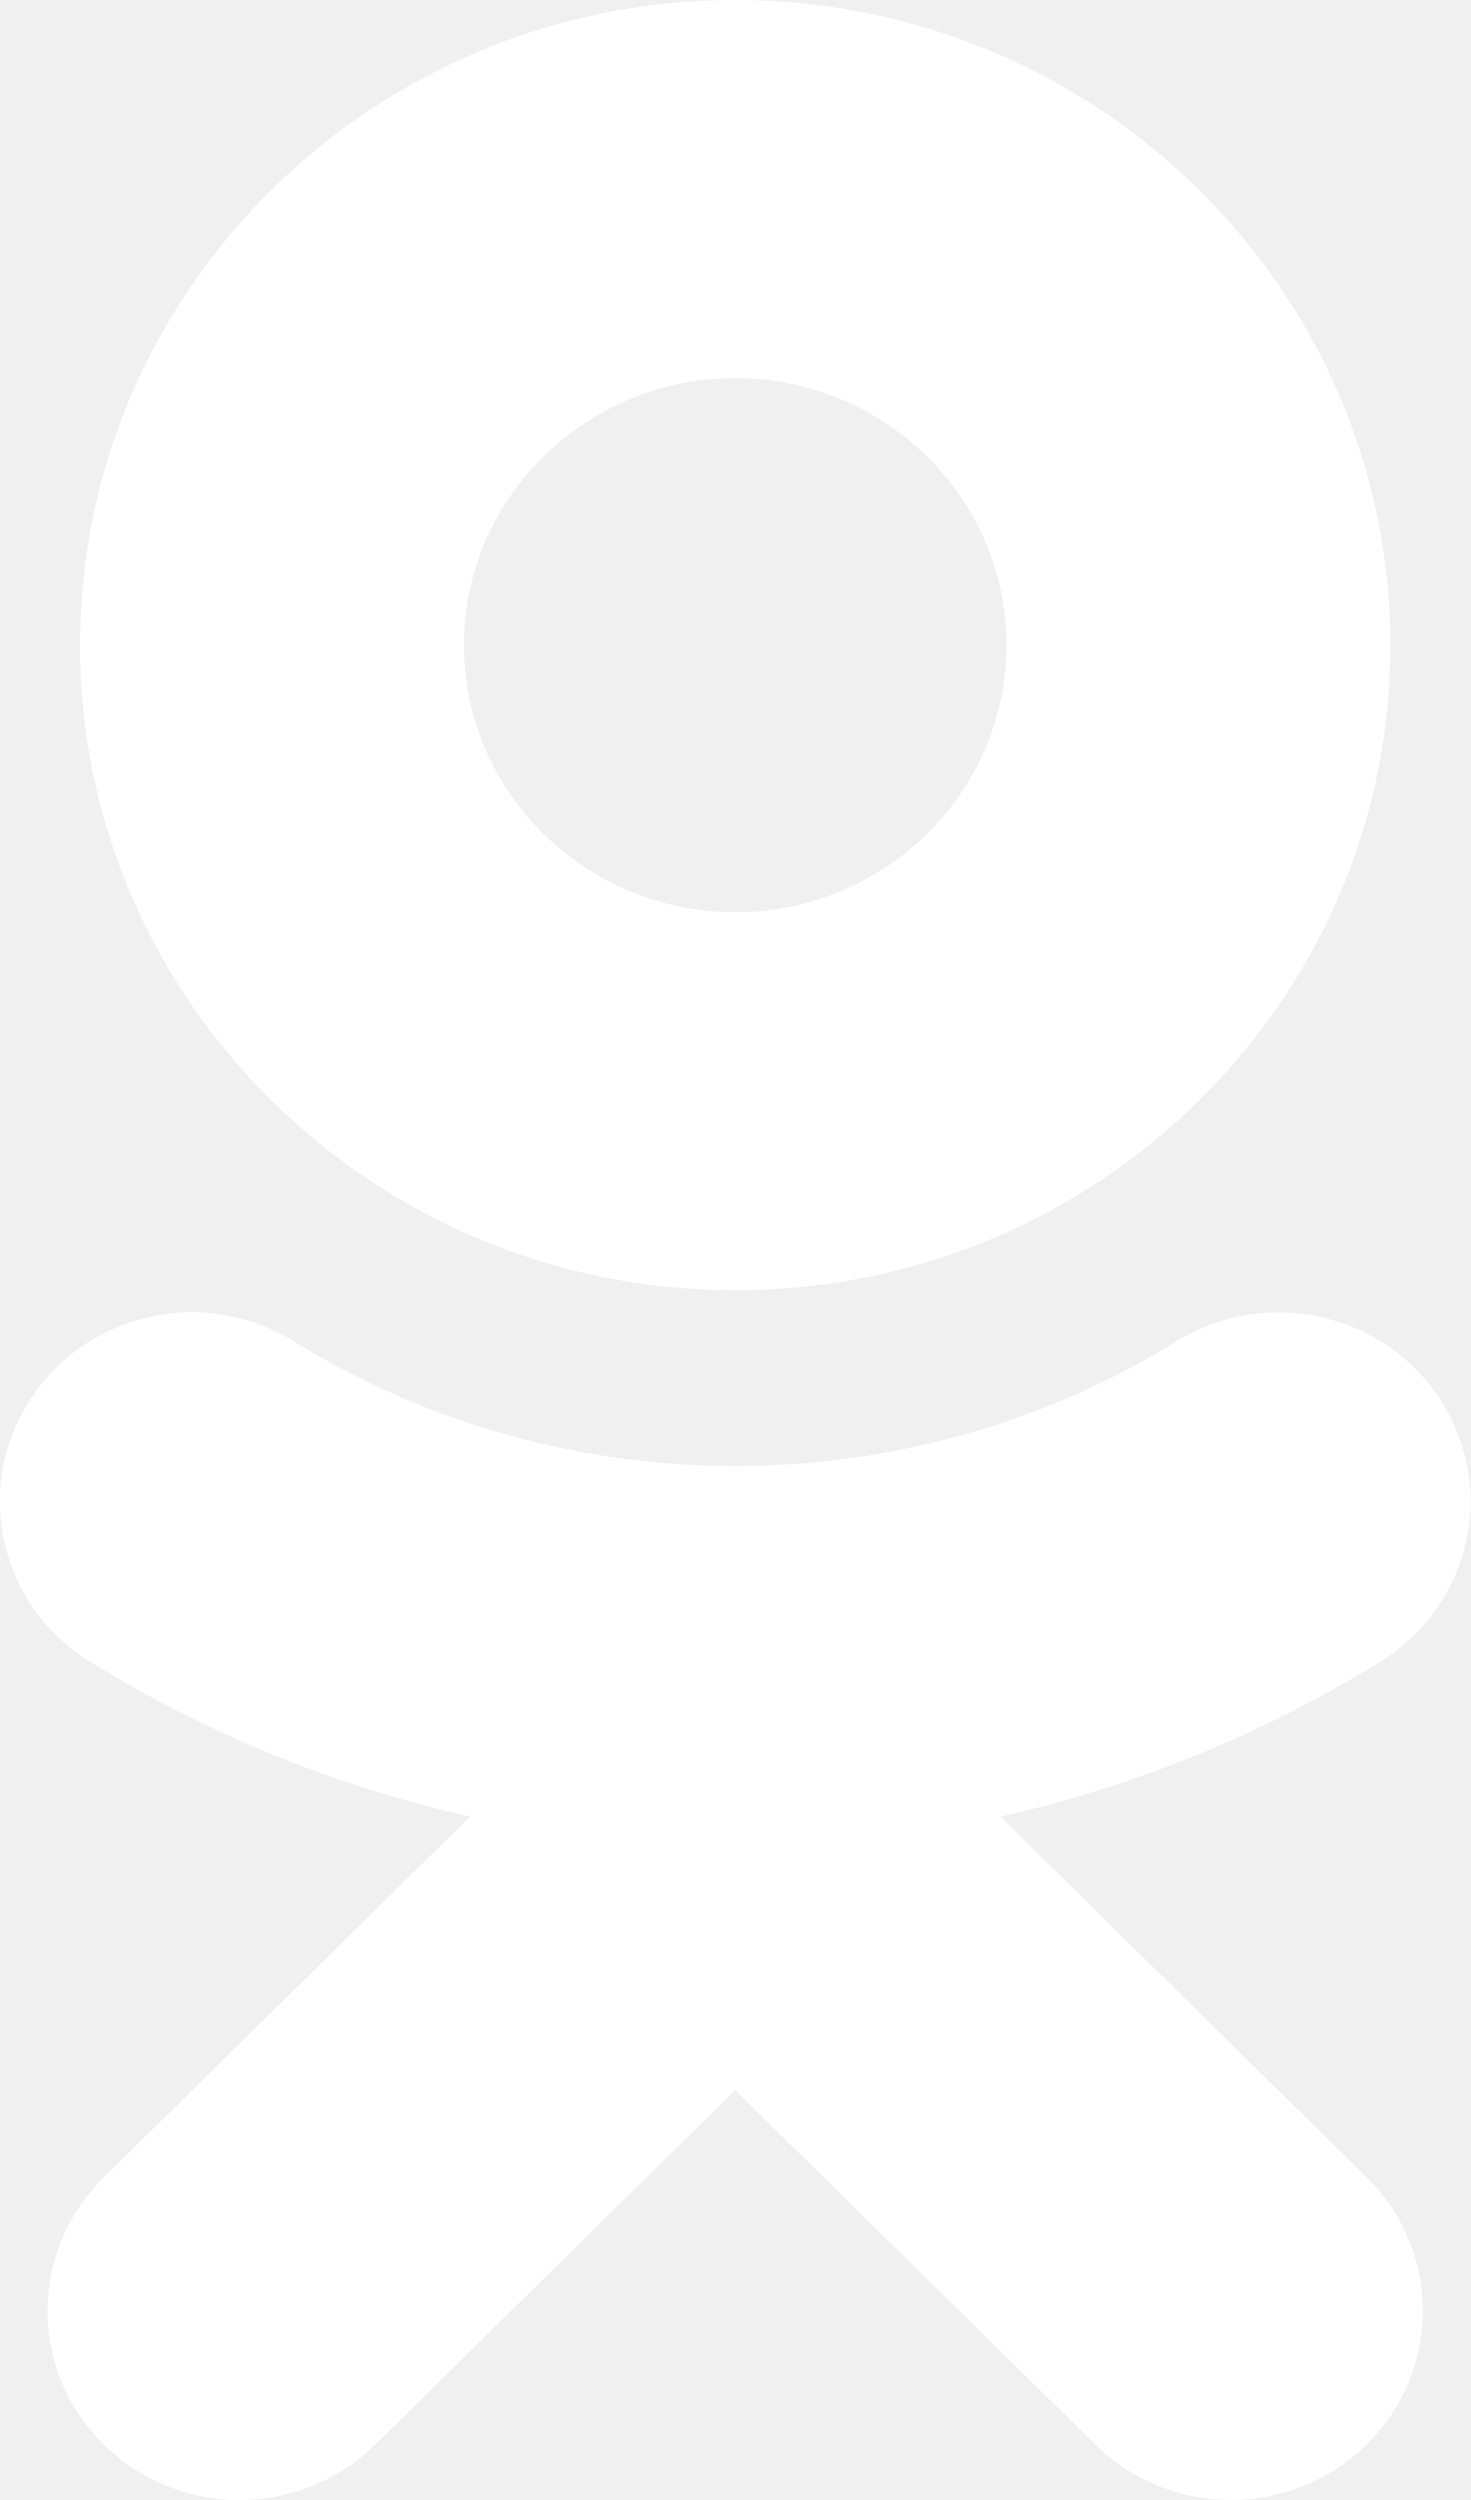
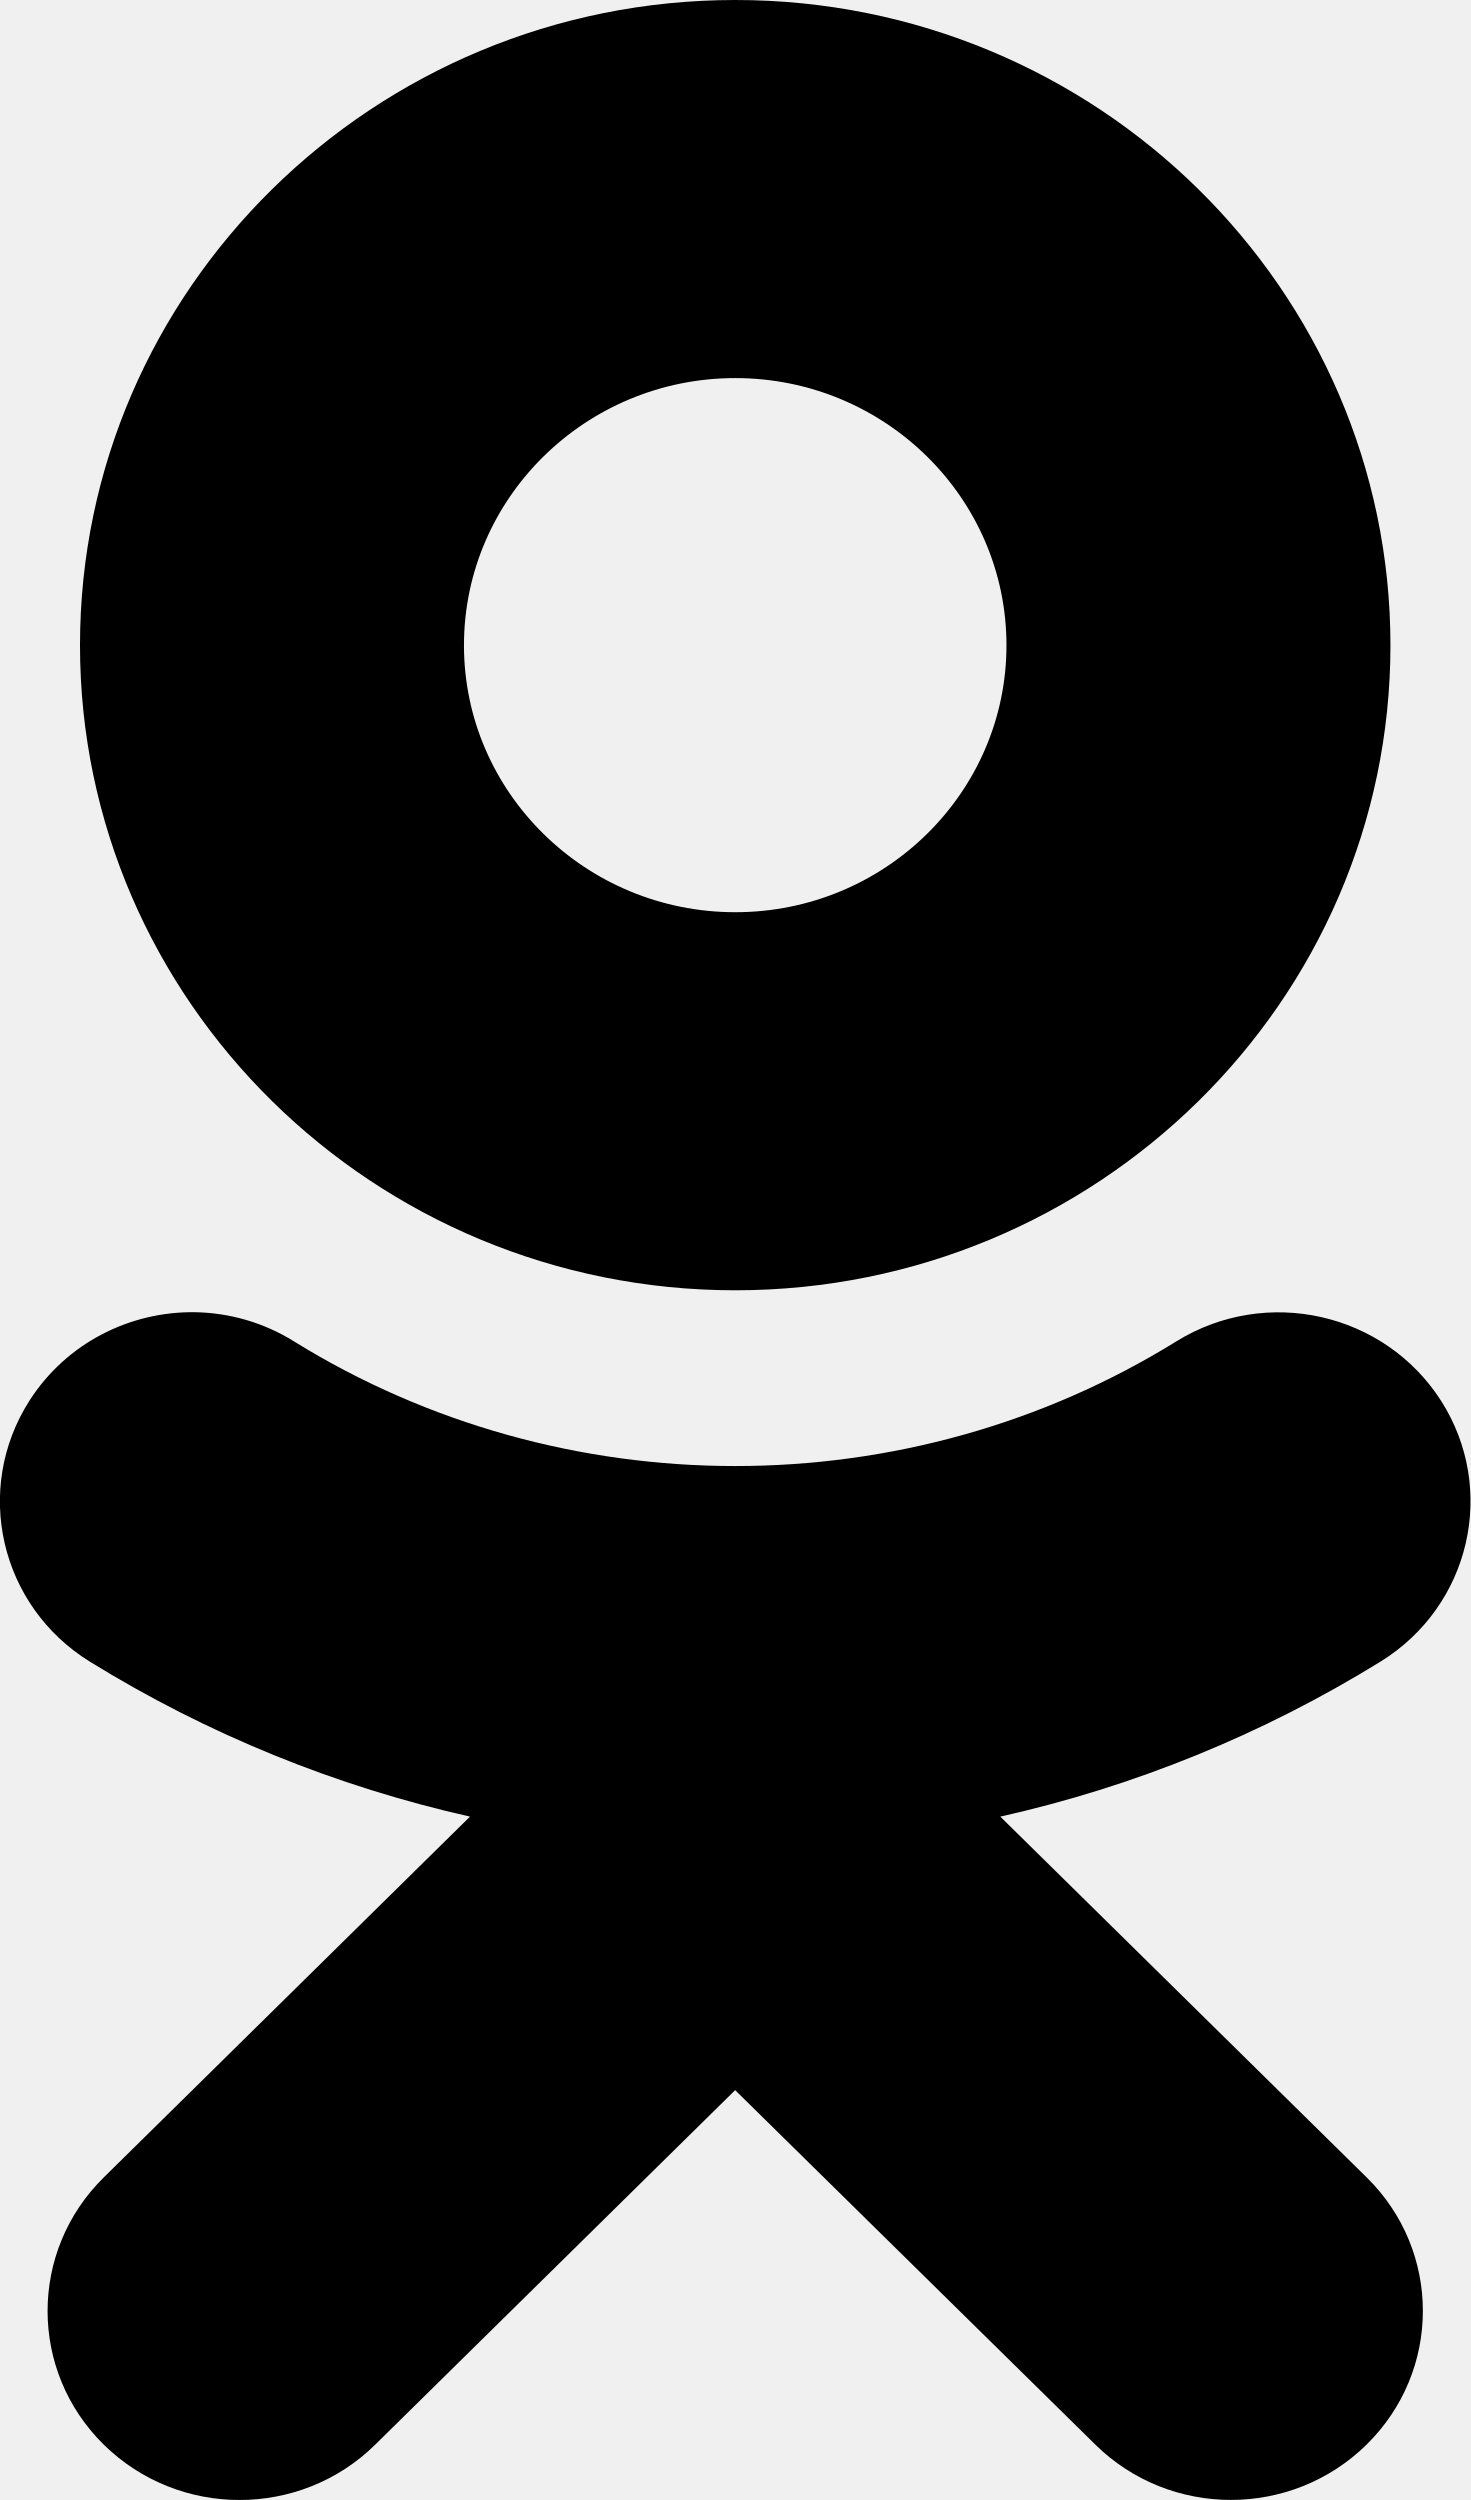
<svg xmlns="http://www.w3.org/2000/svg" width="10" height="17" viewBox="0 0 10 17" fill="none">
  <g clip-path="url(#clip0_5_202)">
-     <path d="M5 0C2.543 0 0.544 1.968 0.544 4.388C0.544 6.807 2.543 8.774 5 8.774C7.457 8.774 9.455 6.807 9.455 4.388C9.455 1.968 7.457 0 5 0ZM5 2.571C6.017 2.571 6.844 3.386 6.844 4.388C6.844 5.389 6.017 6.203 5 6.203C3.983 6.203 3.155 5.389 3.155 4.388C3.155 3.386 3.983 2.571 5 2.571ZM1.326 8.923C0.885 8.917 0.452 9.131 0.2 9.525C-0.184 10.127 0 10.92 0.609 11.298C1.415 11.796 2.289 12.149 3.196 12.353L0.706 14.806C0.196 15.308 0.196 16.122 0.706 16.624C0.962 16.875 1.295 17 1.629 17C1.963 17 2.298 16.874 2.552 16.623L4.999 14.213L7.448 16.623C7.957 17.125 8.783 17.125 9.293 16.623C9.803 16.121 9.803 15.307 9.293 14.806L6.802 12.353C7.709 12.15 8.583 11.796 9.389 11.298C9.999 10.92 10.183 10.126 9.799 9.525C9.414 8.924 8.609 8.743 7.998 9.122C6.174 10.252 3.824 10.251 2 9.122C1.79 8.991 1.557 8.927 1.326 8.923V8.923Z" fill="white" />
+     <path d="M5 0C2.543 0 0.544 1.968 0.544 4.388C0.544 6.807 2.543 8.774 5 8.774C7.457 8.774 9.455 6.807 9.455 4.388C9.455 1.968 7.457 0 5 0ZM5 2.571C6.017 2.571 6.844 3.386 6.844 4.388C6.844 5.389 6.017 6.203 5 6.203C3.983 6.203 3.155 5.389 3.155 4.388C3.155 3.386 3.983 2.571 5 2.571ZM1.326 8.923C0.885 8.917 0.452 9.131 0.2 9.525C-0.184 10.127 0 10.92 0.609 11.298C1.415 11.796 2.289 12.149 3.196 12.353L0.706 14.806C0.196 15.308 0.196 16.122 0.706 16.624C0.962 16.875 1.295 17 1.629 17C1.963 17 2.298 16.874 2.552 16.623L4.999 14.213L7.448 16.623C7.957 17.125 8.783 17.125 9.293 16.623C9.803 16.121 9.803 15.307 9.293 14.806L6.802 12.353C7.709 12.15 8.583 11.796 9.389 11.298C9.999 10.92 10.183 10.126 9.799 9.525C9.414 8.924 8.609 8.743 7.998 9.122C6.174 10.252 3.824 10.251 2 9.122C1.79 8.991 1.557 8.927 1.326 8.923V8.923Z" fill="black" />
  </g>
  <defs>
    <clipPath id="clip0_5_202">
-       <rect width="10" height="17" fill="white" />
+       <rect width="10" height="17" fill="black" />
    </clipPath>
  </defs>
</svg>
